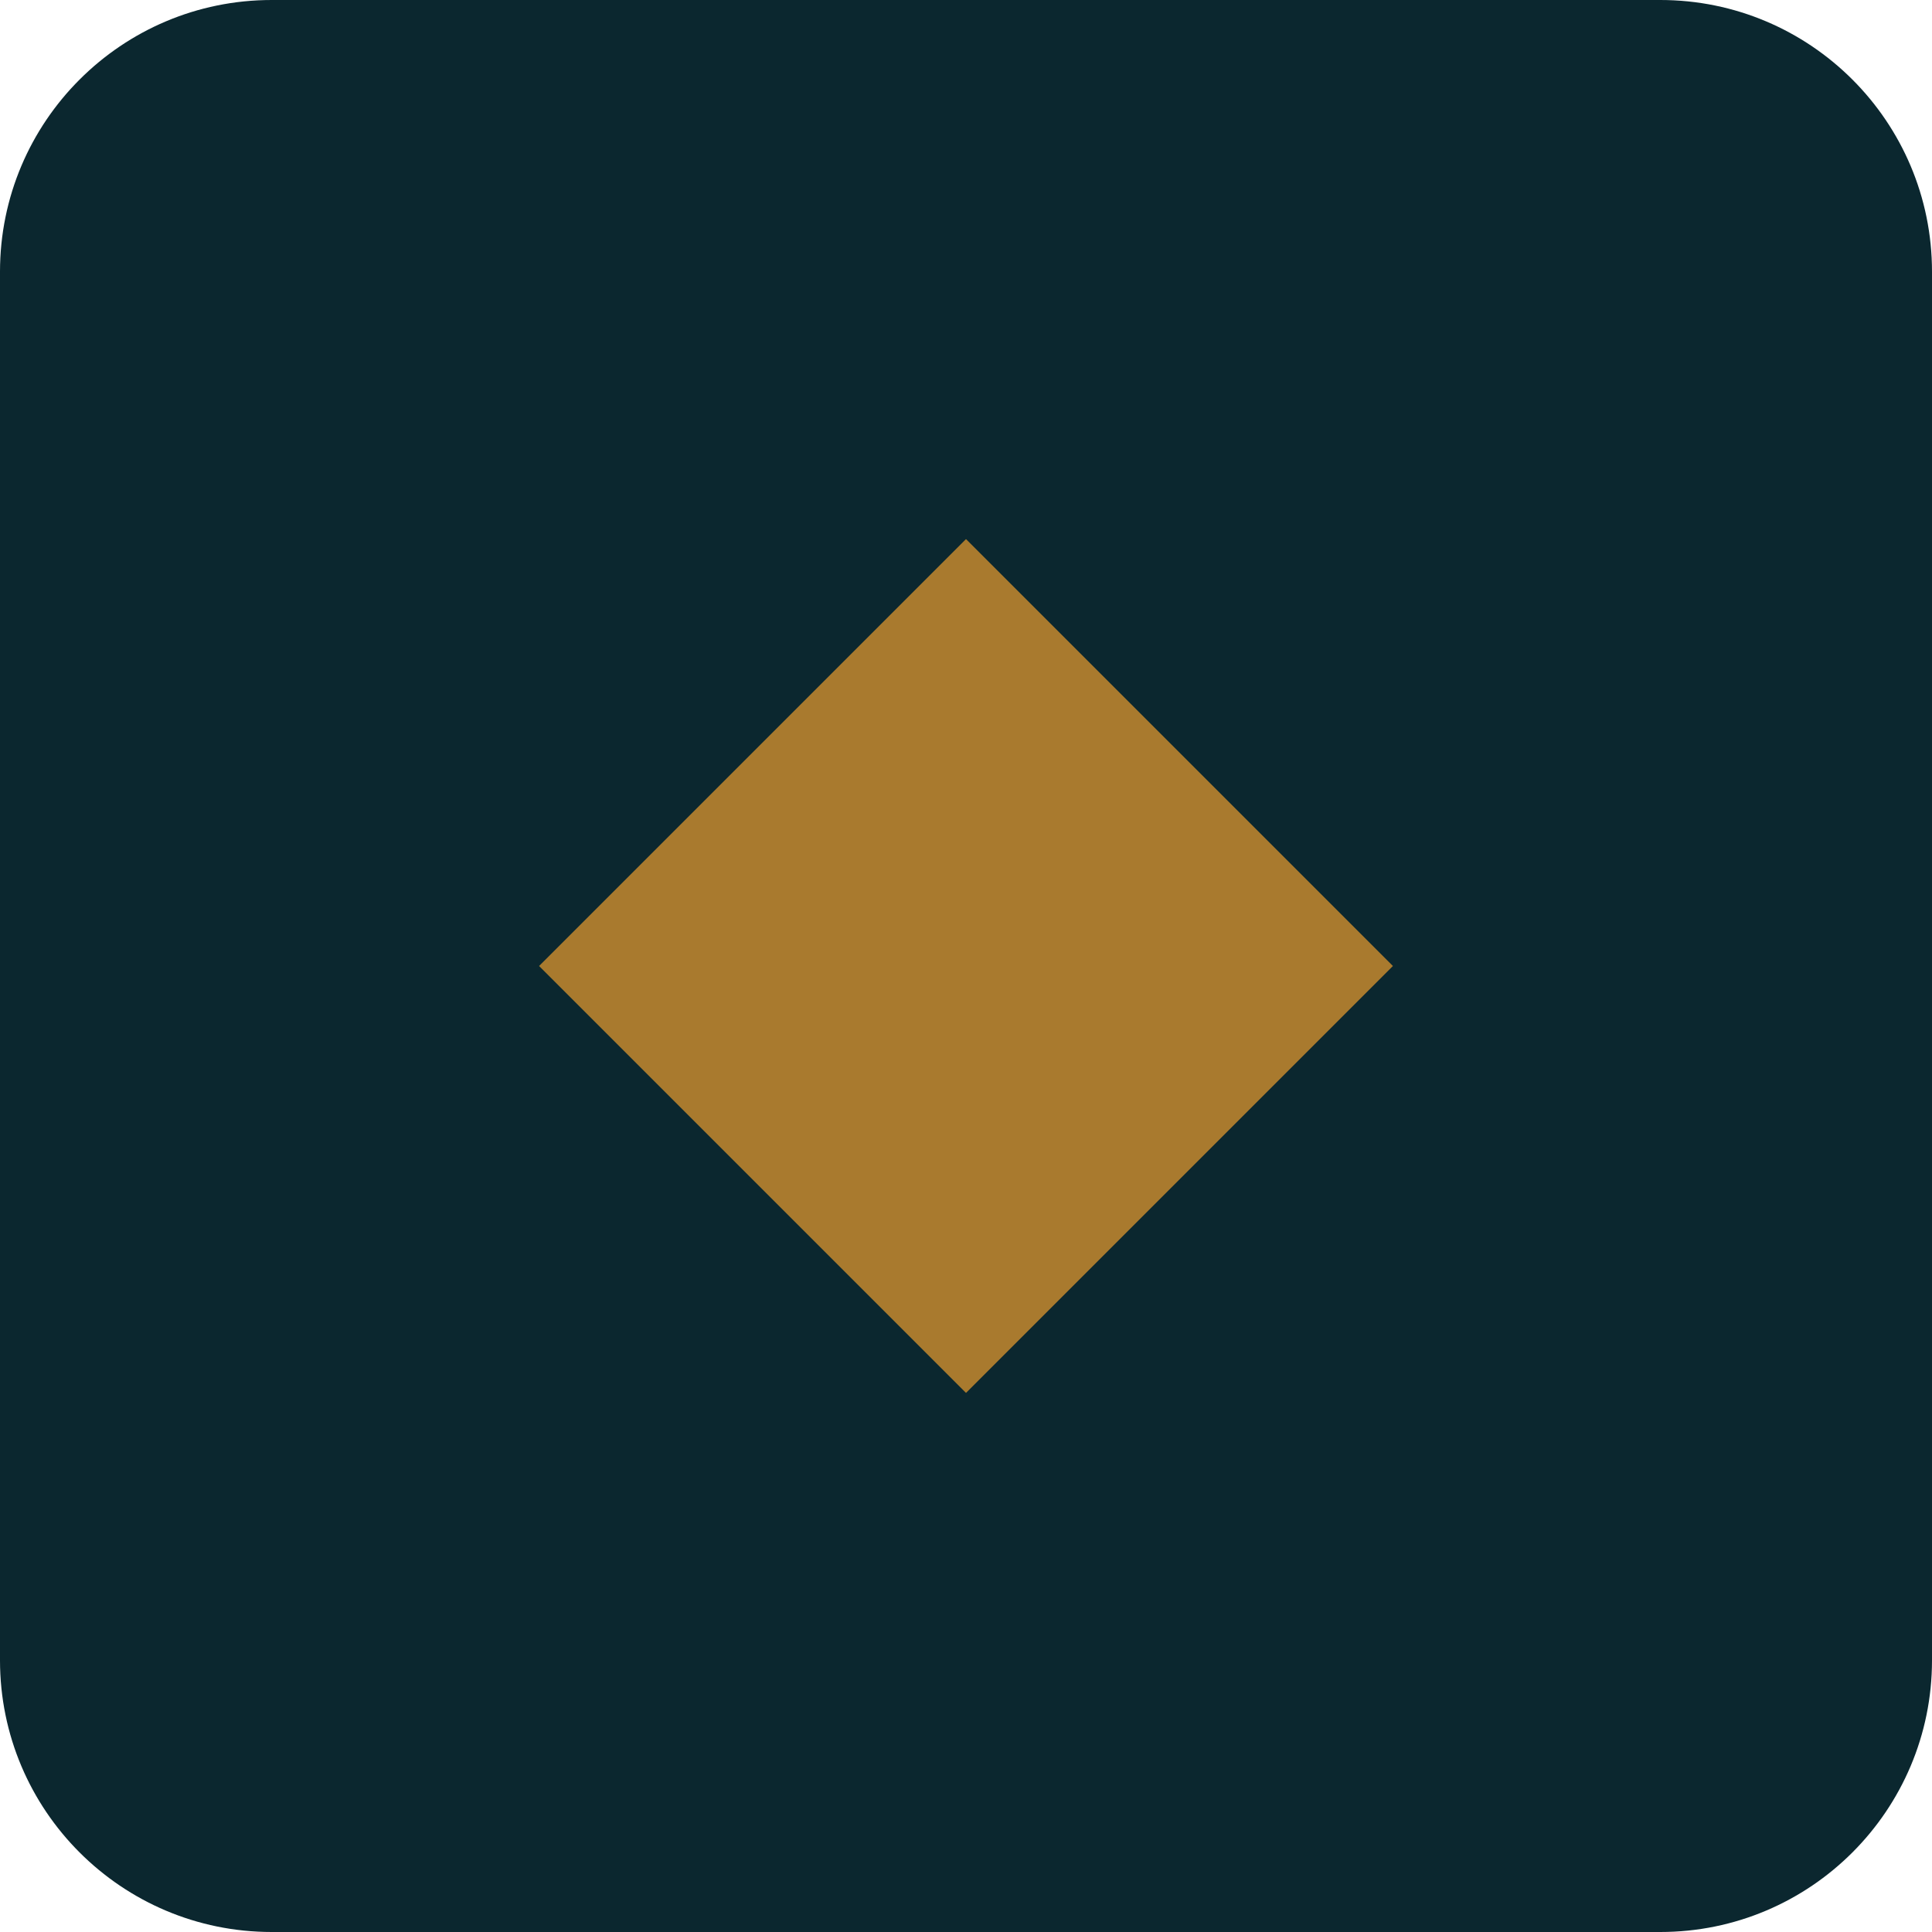
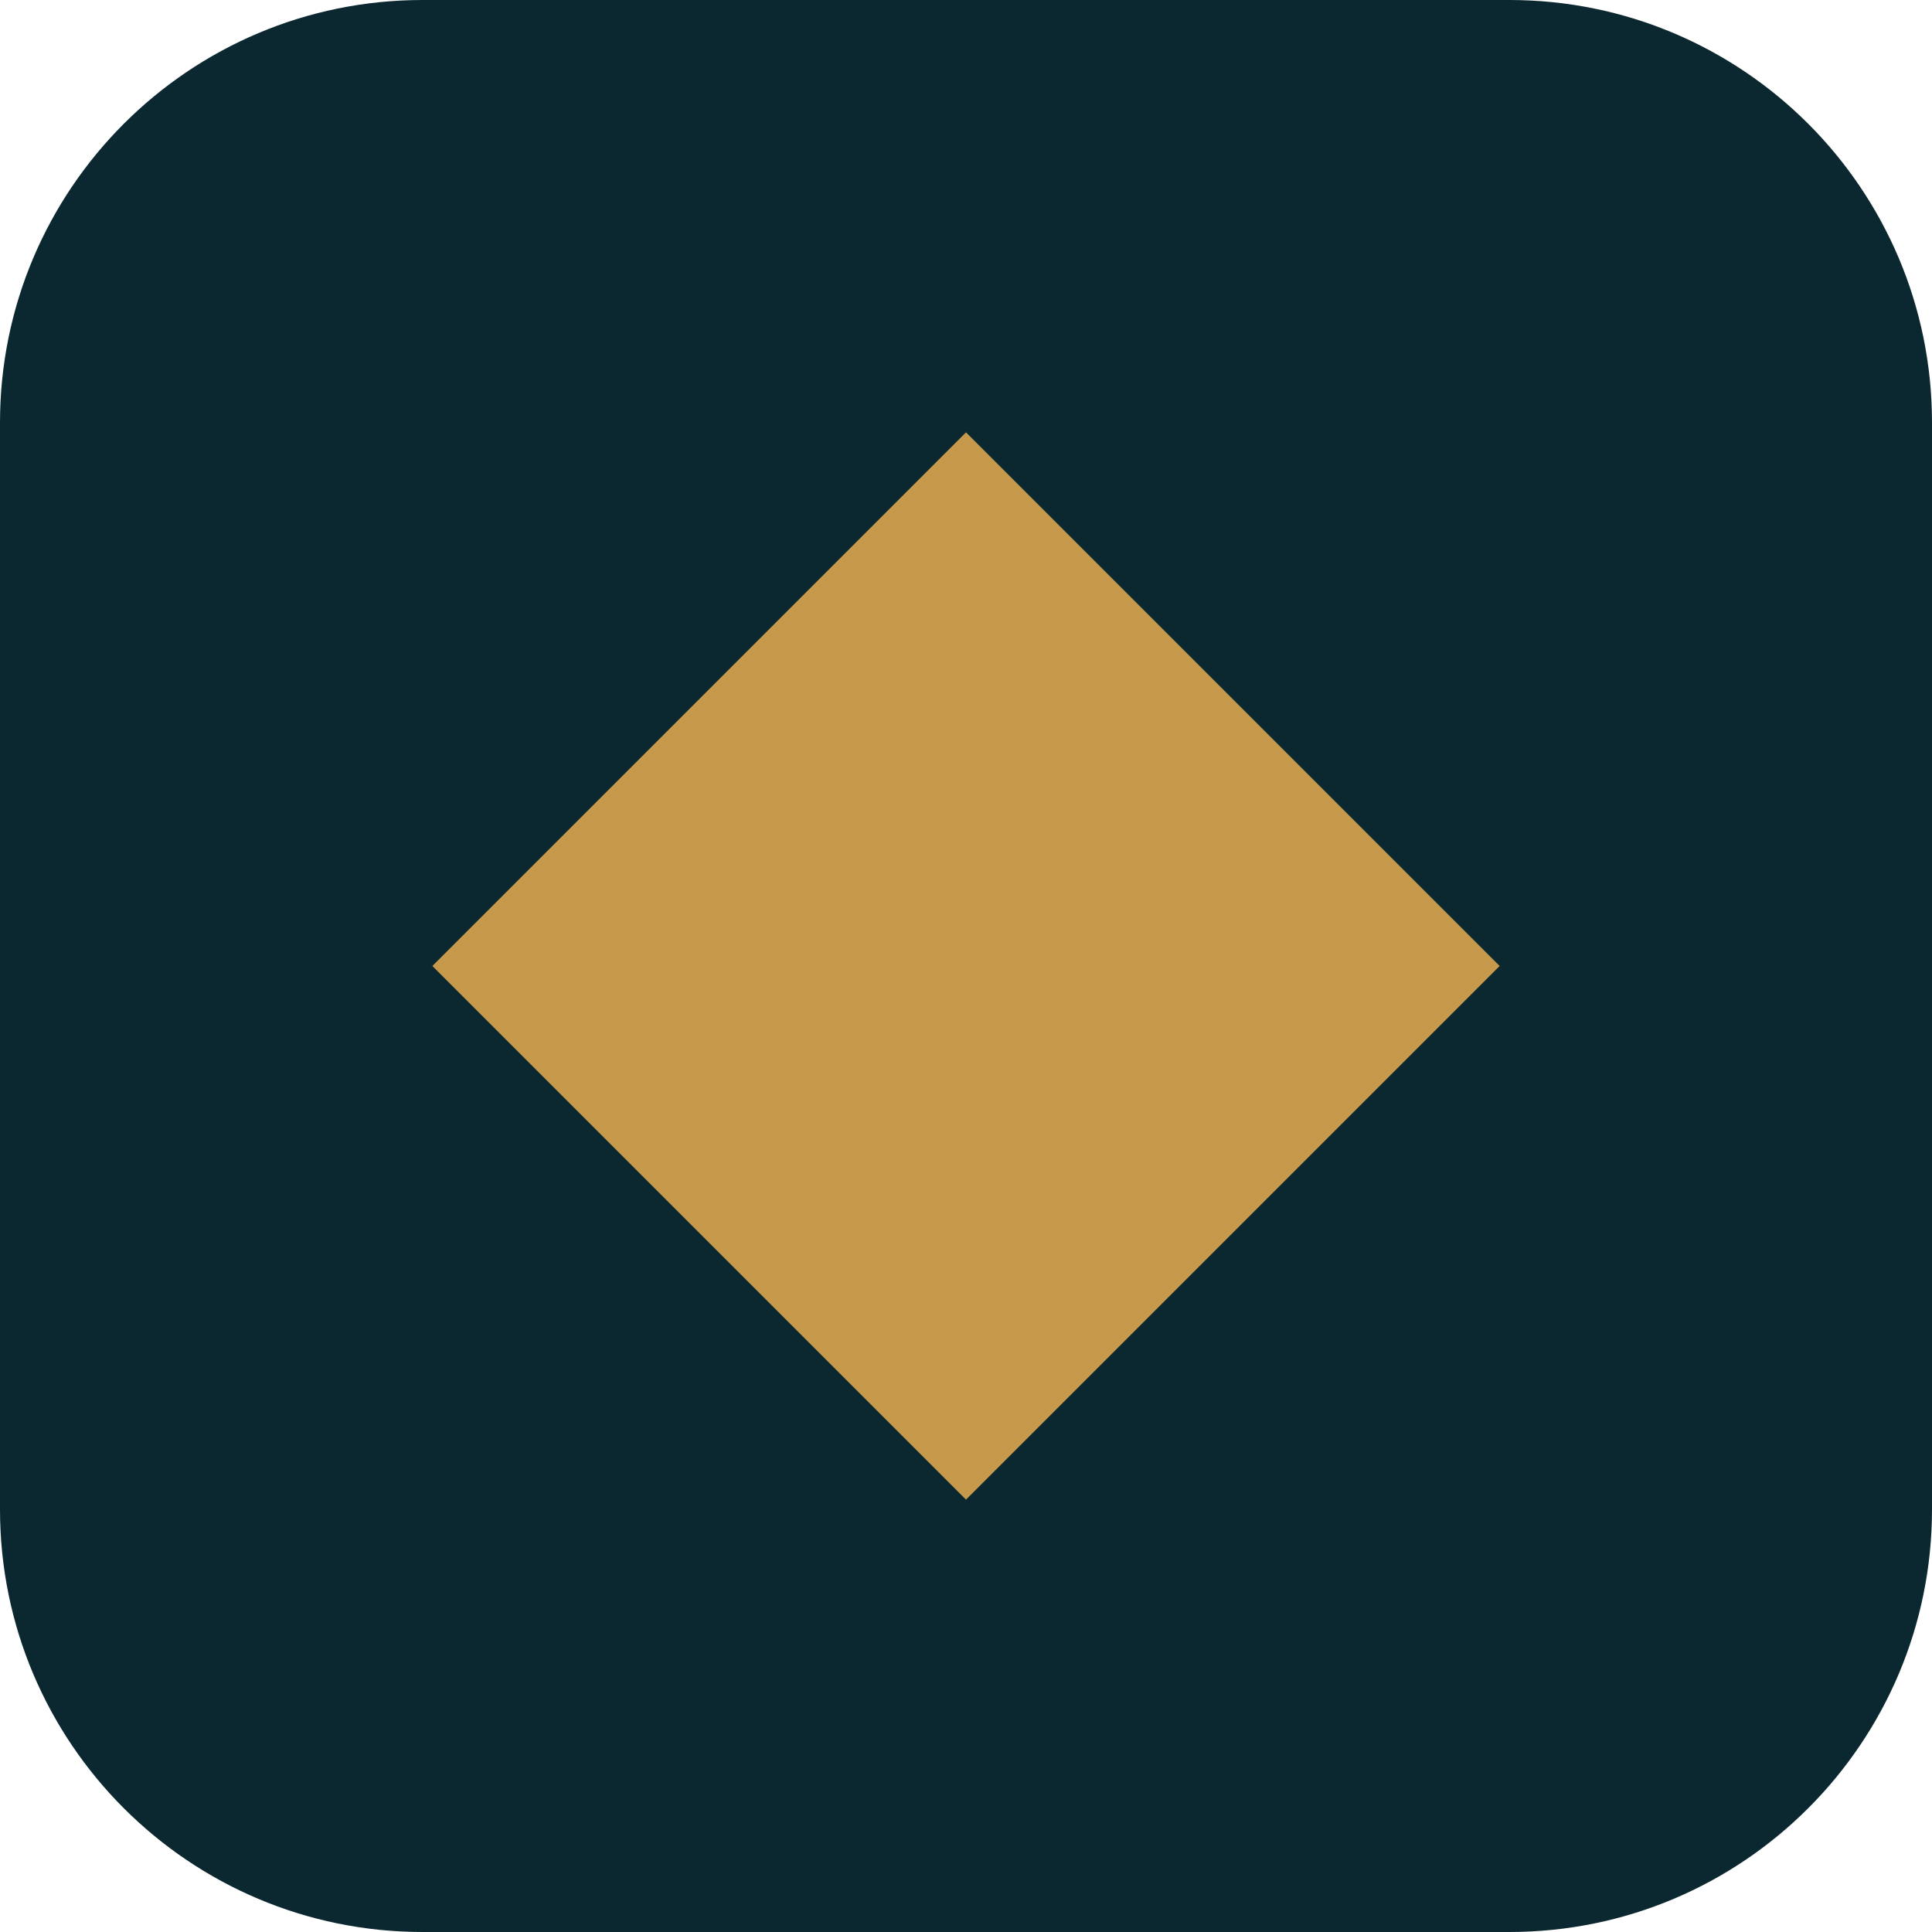
- <svg xmlns="http://www.w3.org/2000/svg" viewBox="0 0 512 512" role="img" aria-label="Milestone Impact icon">
-   <rect width="512" height="512" rx="72" fill="#0B272F" />
-   <rect x="176" y="176" width="160" height="160" transform="rotate(45 256 256)" fill="#A97A2E" />
+ <svg xmlns="http://www.w3.org/2000/svg" viewBox="0 0 512 512" role="img" aria-label="Milestone Impact">
+   <rect width="512" height="512" rx="112" fill="#0B272F" />
+   <rect x="156" y="156" width="200" height="200" transform="rotate(45 256 256)" fill="#C79A4B" />
</svg>
